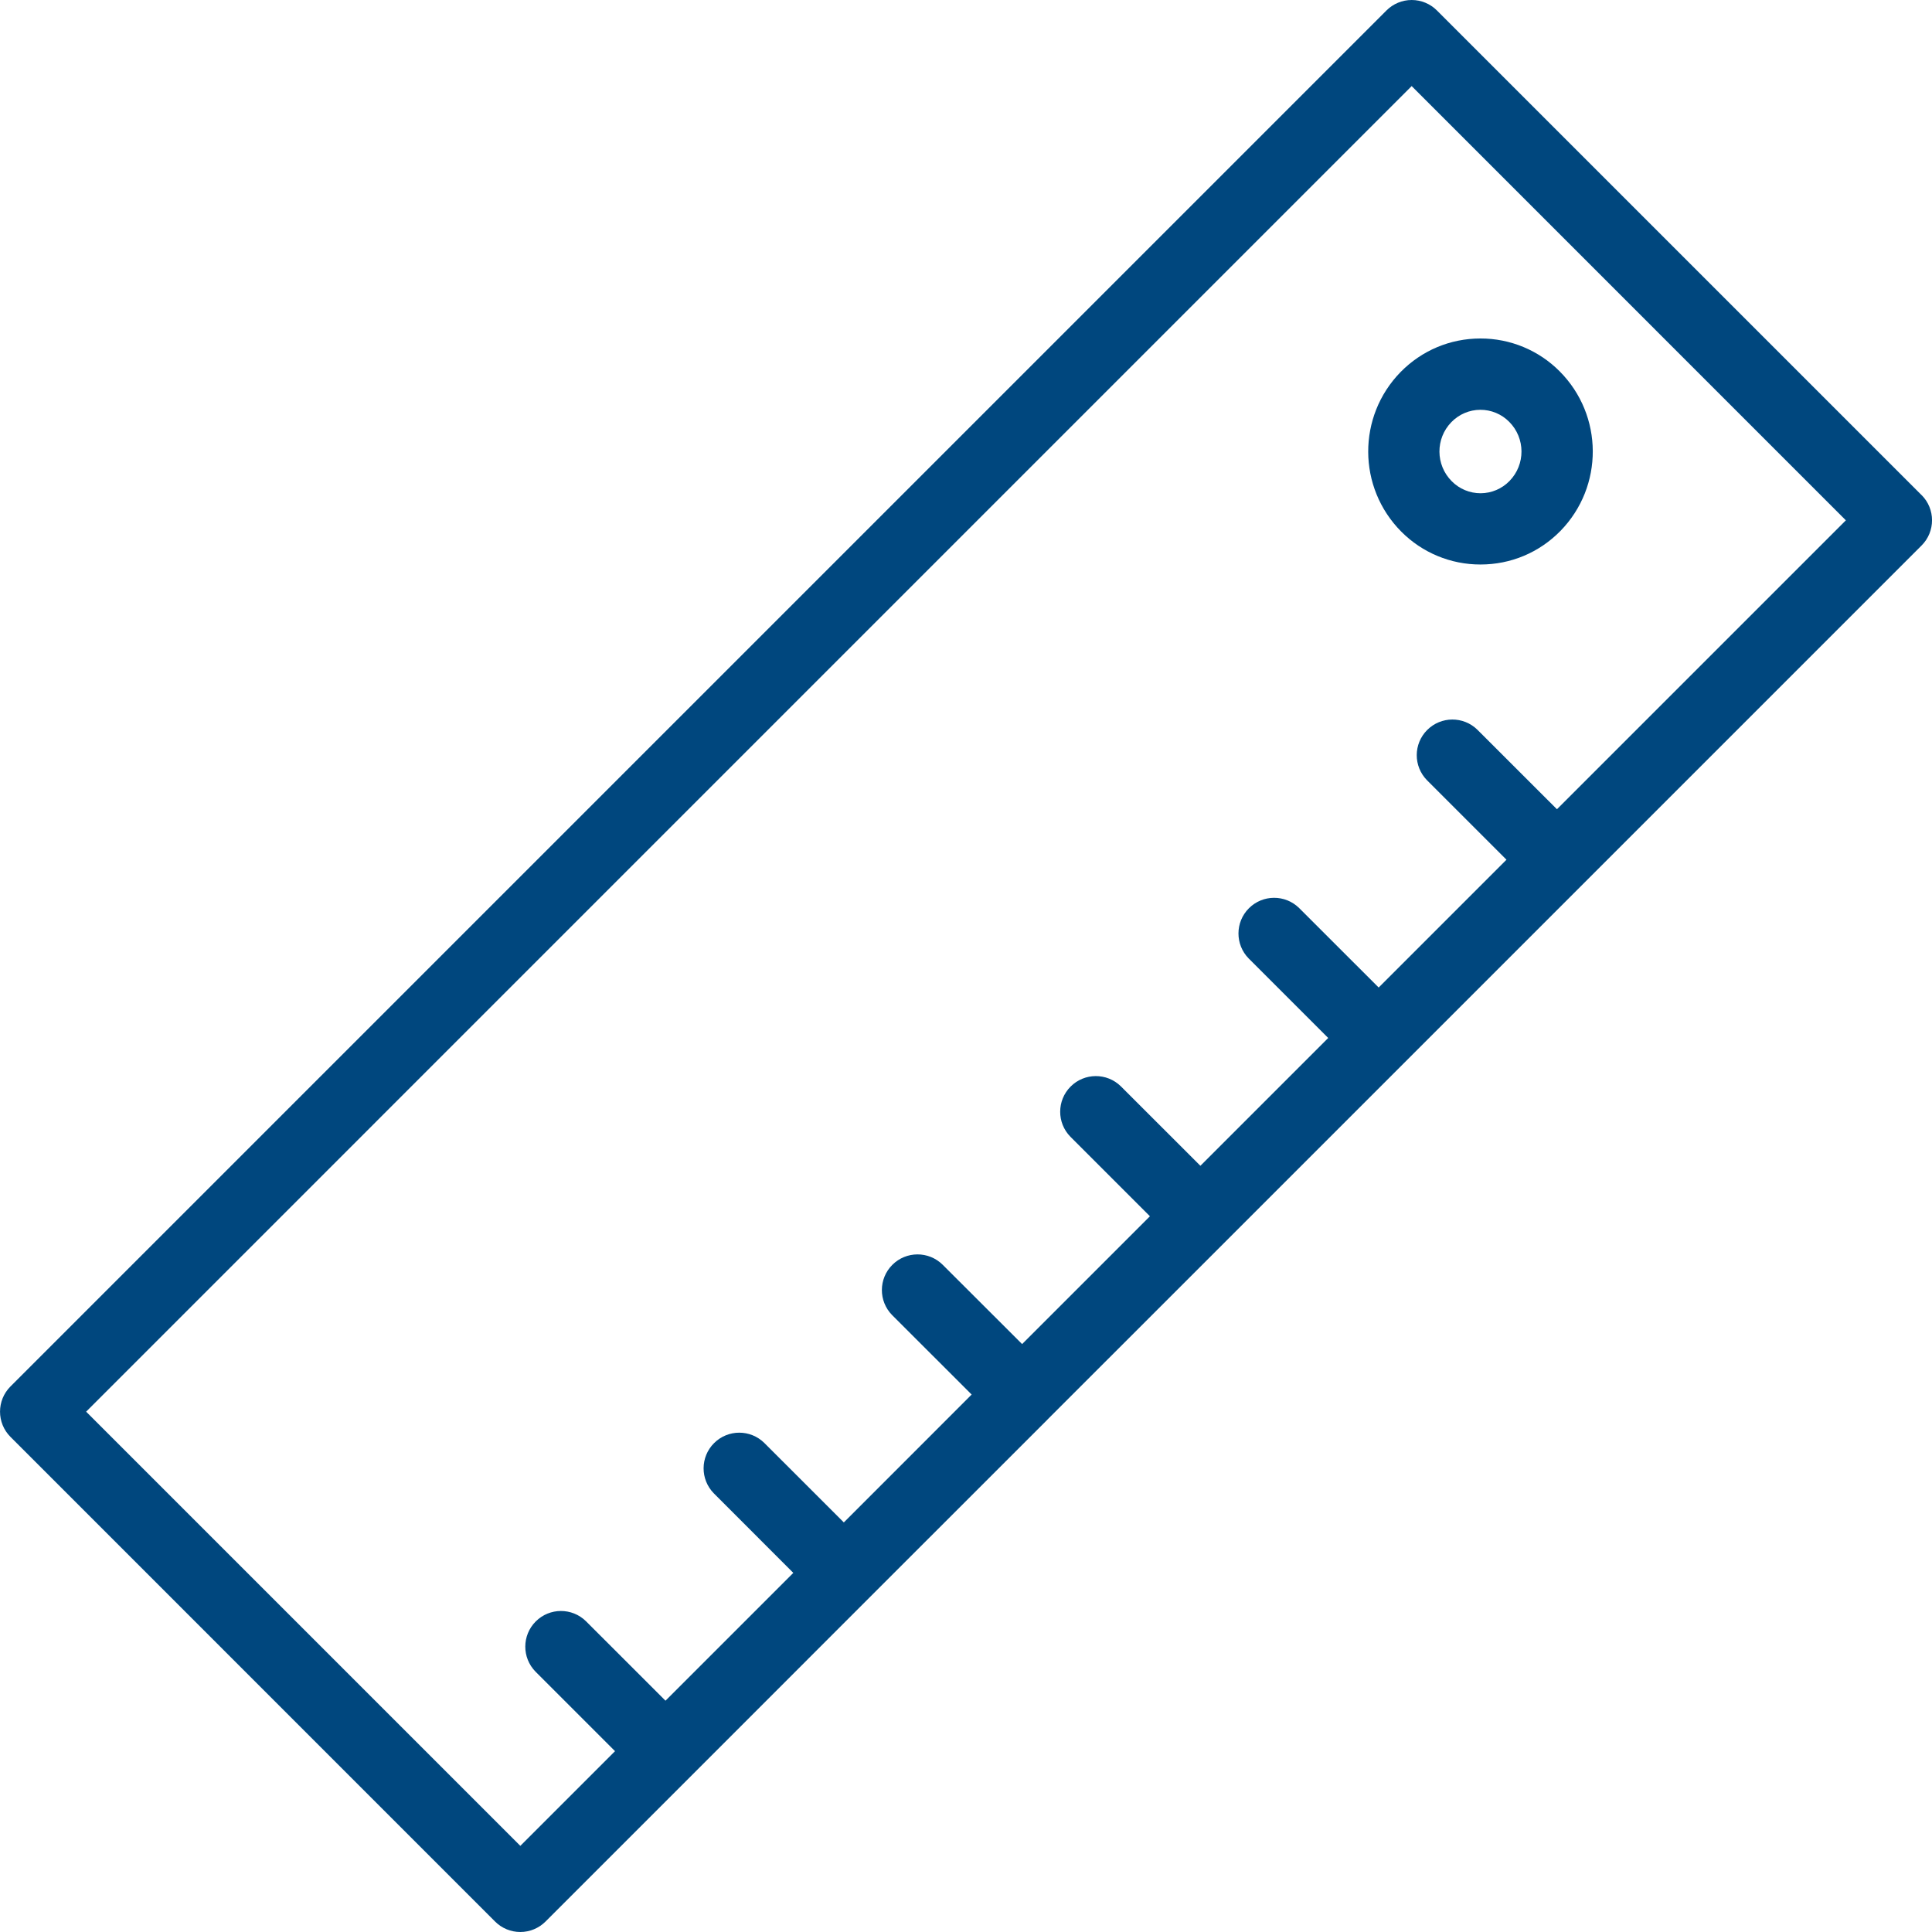
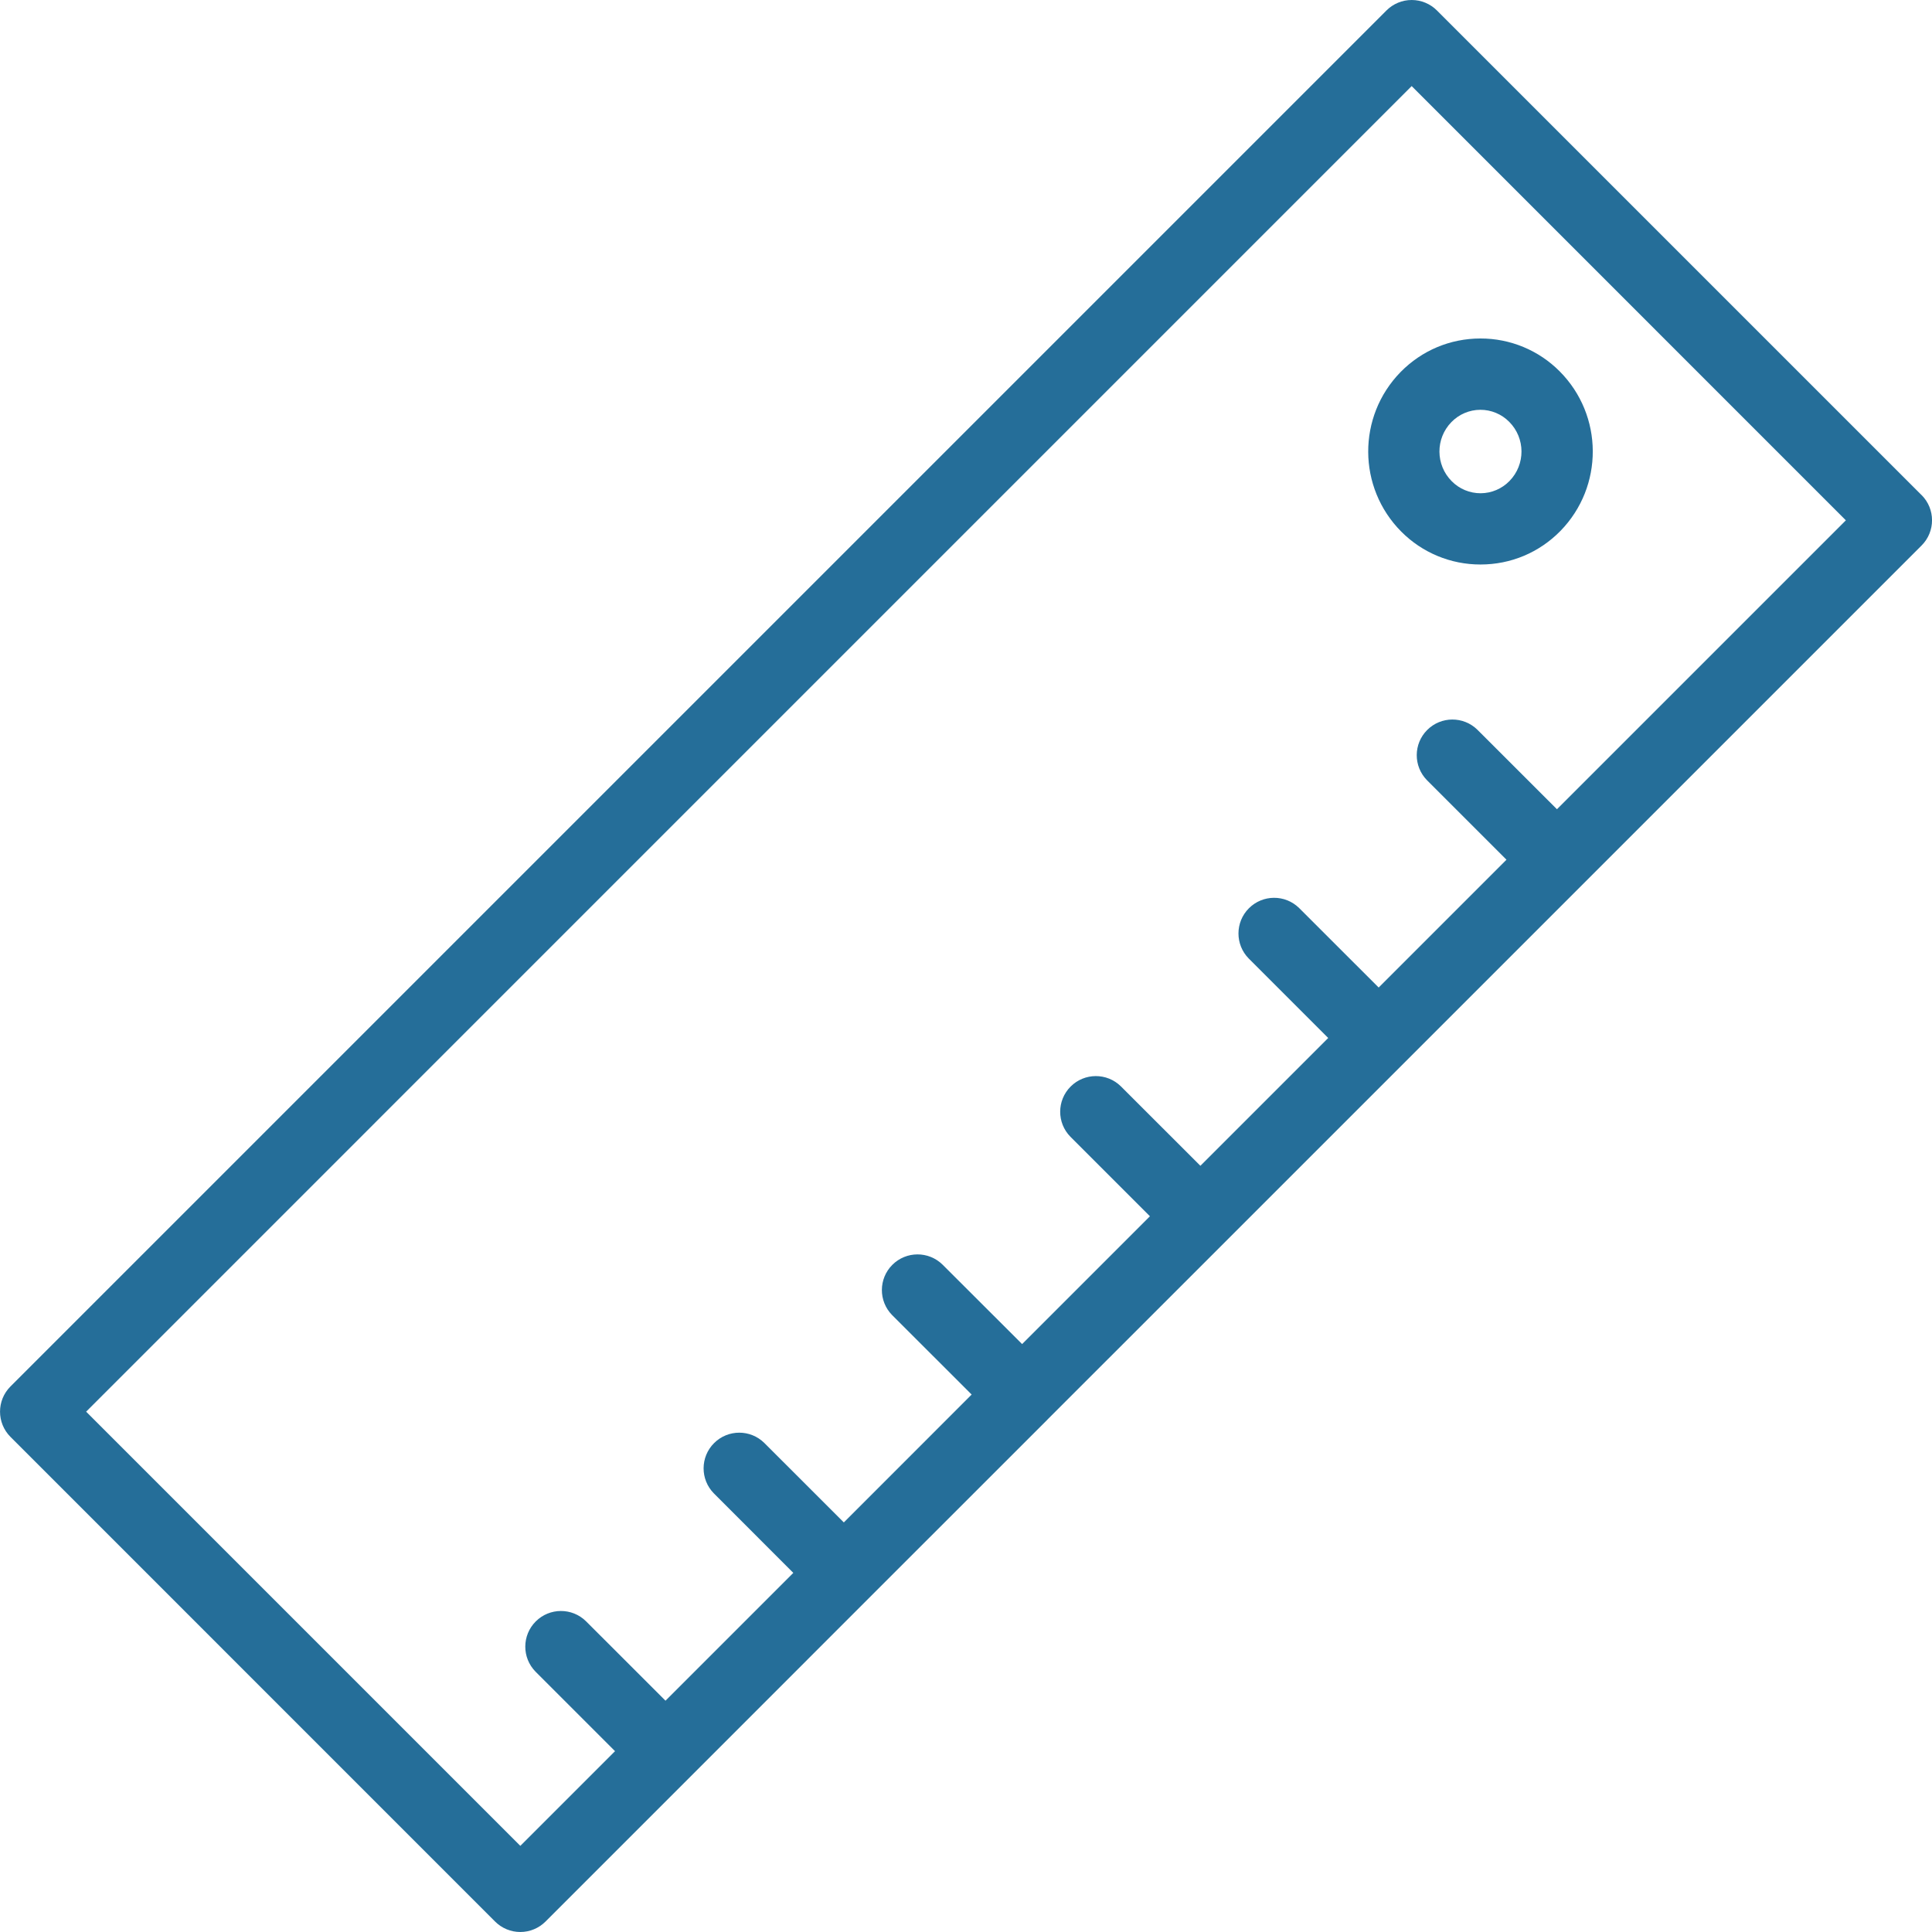
- <svg xmlns="http://www.w3.org/2000/svg" viewBox="0 0 325 325" xml:space="preserve" fill="#00477e">
+ <svg xmlns="http://www.w3.org/2000/svg" viewBox="0 0 325 325" xml:space="preserve" fill="#256E99">
  <path d="M235.72 89.43a18.73 18.73 0 0 0 13.33 5.53c5.1 0 9.86-2 13.44-5.64a19.12 19.12 0 0 0-.12-26.85 18.73 18.73 0 0 0-13.33-5.53c-5.08 0-9.85 2-13.43 5.64a19.12 19.12 0 0 0 .11 26.85zM244.16 71a6.8 6.8 0 0 1 9.72-.04 7.09 7.09 0 0 1 .05 9.95 6.8 6.8 0 0 1-9.72.04 7.08 7.08 0 0 1-.05-9.95z" />
  <path d="M323.24 83.28 241.72 1.76a6 6 0 0 0-8.49 0L1.76 233.23a6 6 0 0 0 0 8.48l81.52 81.53a6 6 0 0 0 8.49 0l24.42-24.42 29.99-30 29.98-29.97.02-.01v-.02l29.98-29.97.02-.02 29.98-29.98 29.99-29.99 57.1-57.1a6 6 0 0 0 0-8.48zm-61.33 52.85-13.38-13.37a6 6 0 0 0-8.48 8.49l13.37 13.37-21.5 21.5-13.38-13.37a6 6 0 0 0-8.48 8.49l13.37 13.37-21.5 21.5-13.38-13.37a6 6 0 0 0-8.48 8.49l13.37 13.37-21.5 21.5-13.38-13.36a6 6 0 0 0-8.49 8.48l13.38 13.37-21.5 21.51-13.38-13.37a6 6 0 0 0-8.49 8.48l13.37 13.38-21.5 21.5-13.38-13.37a6 6 0 0 0-8.48 8.49l13.37 13.37-15.93 15.93-73.04-73.04L237.47 14.48l73.04 73.05-48.6 48.6z" />
</svg>
